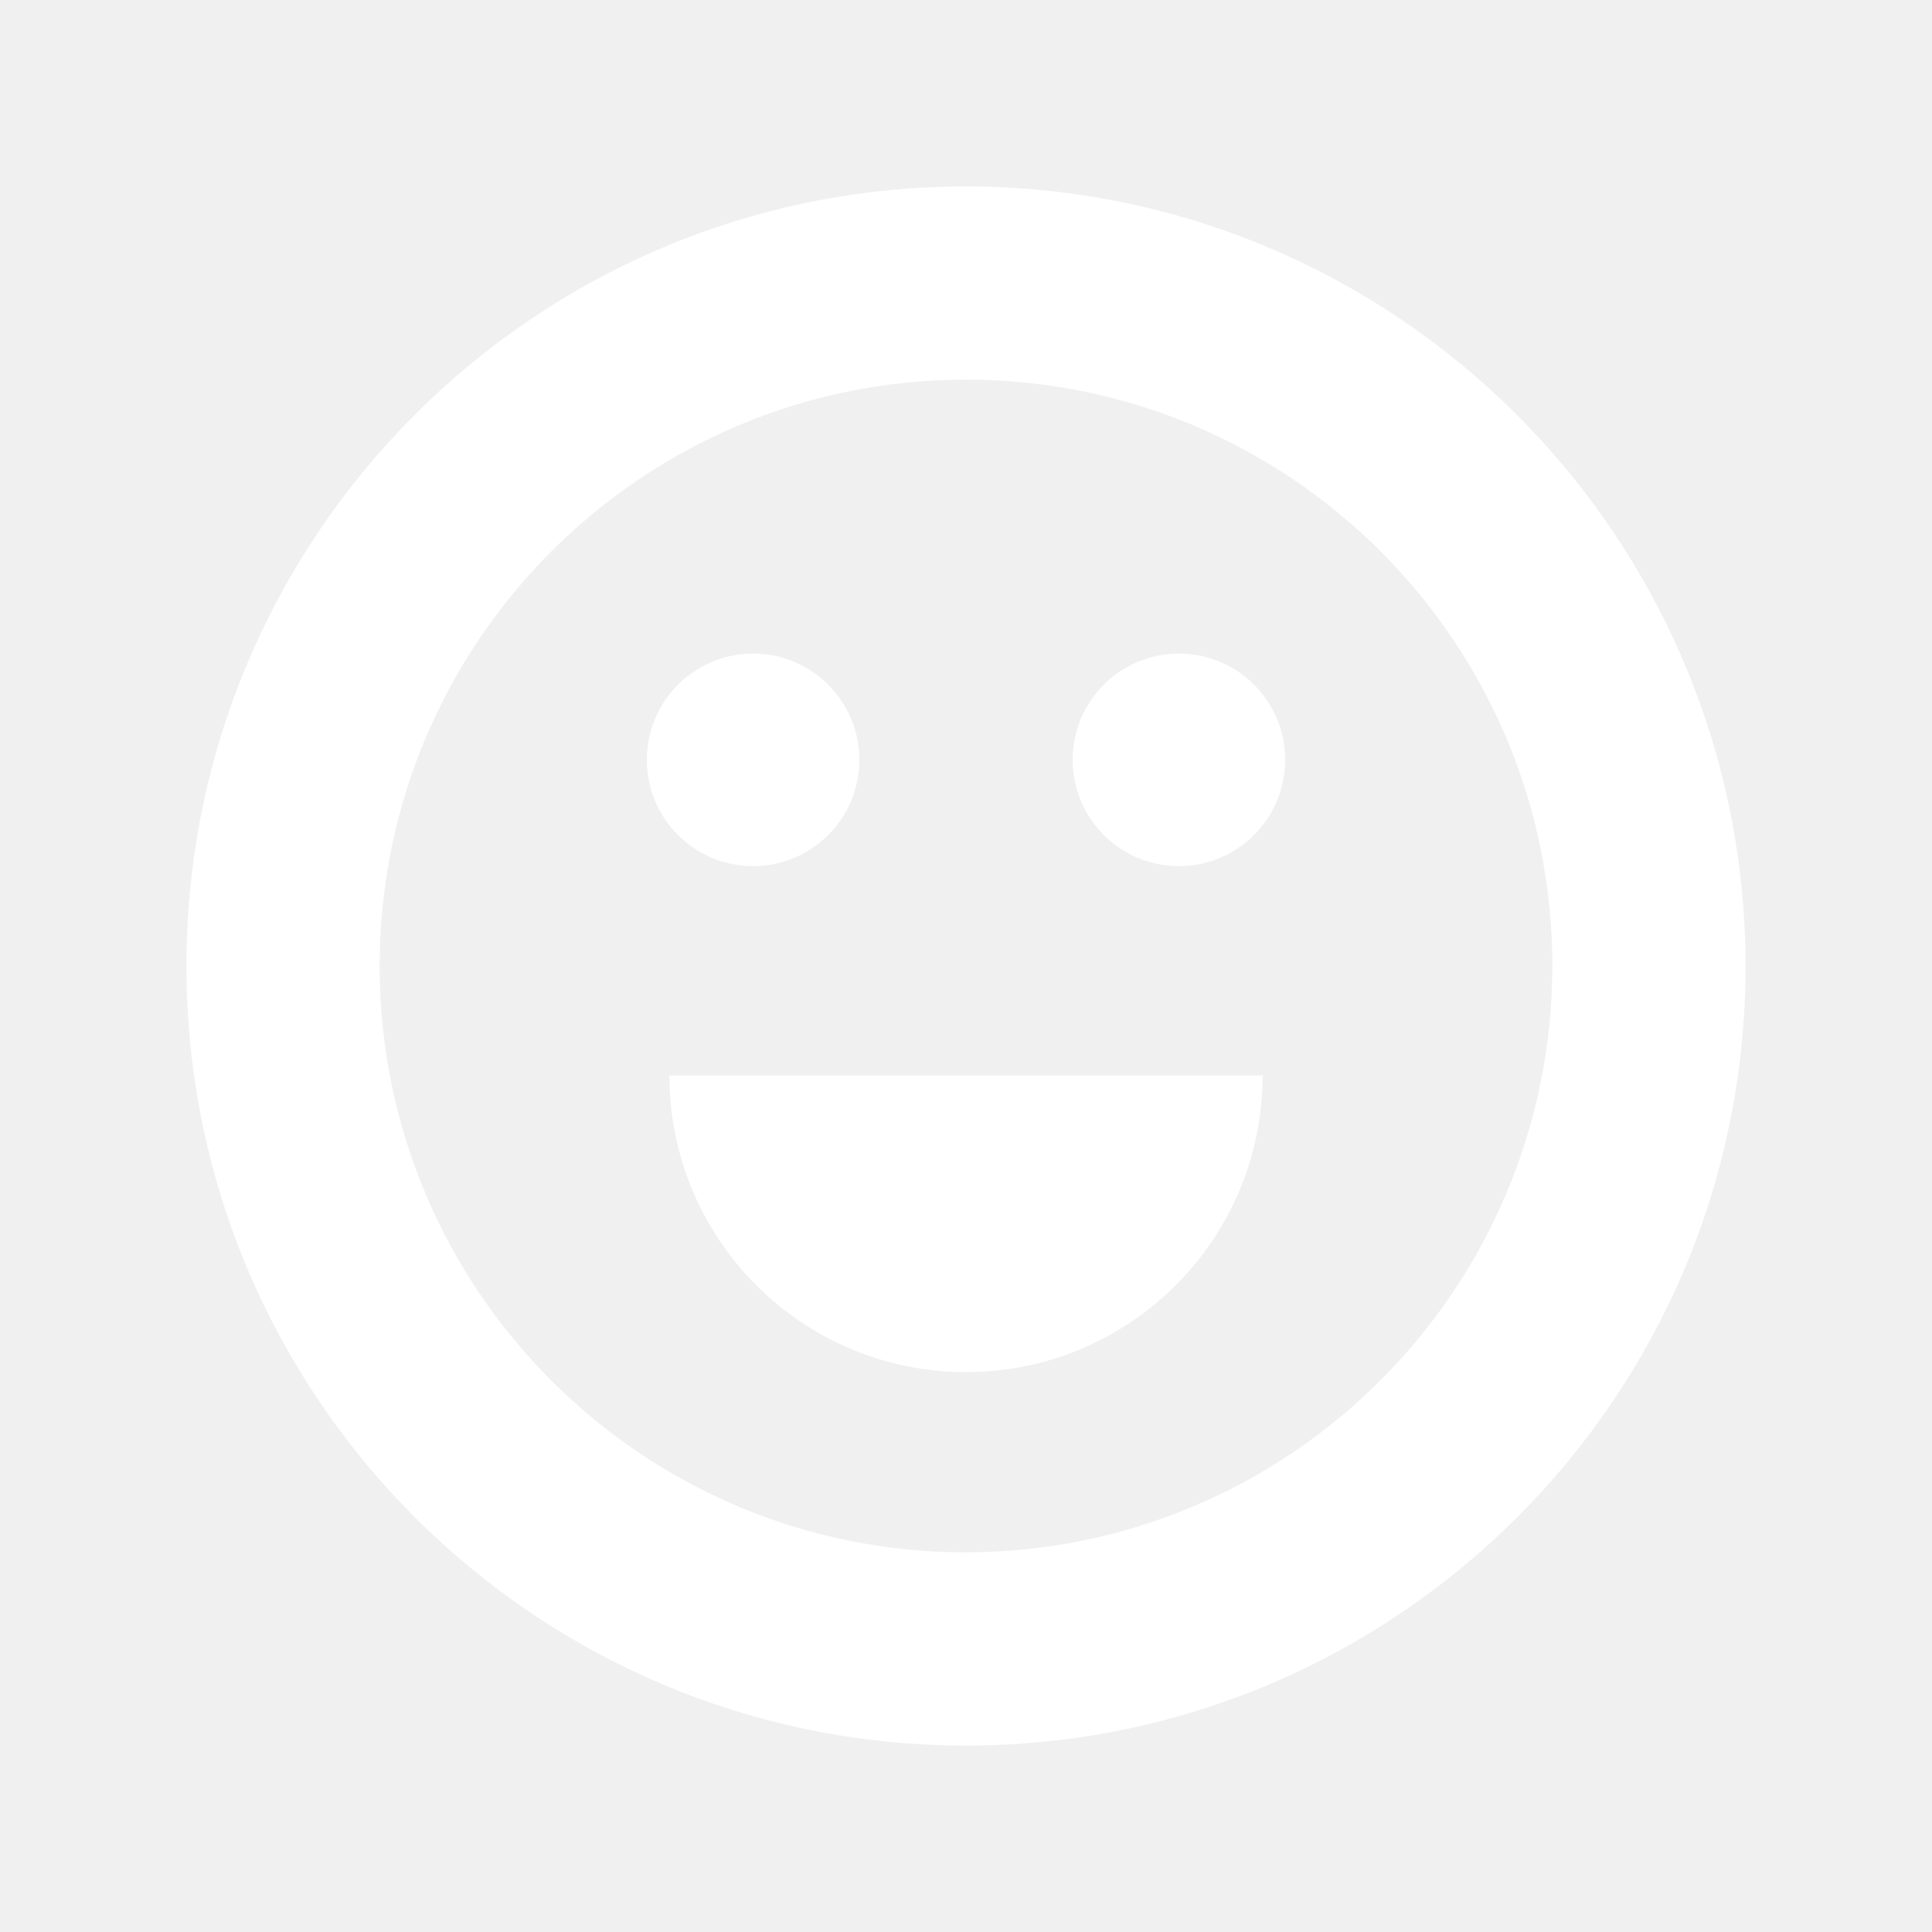
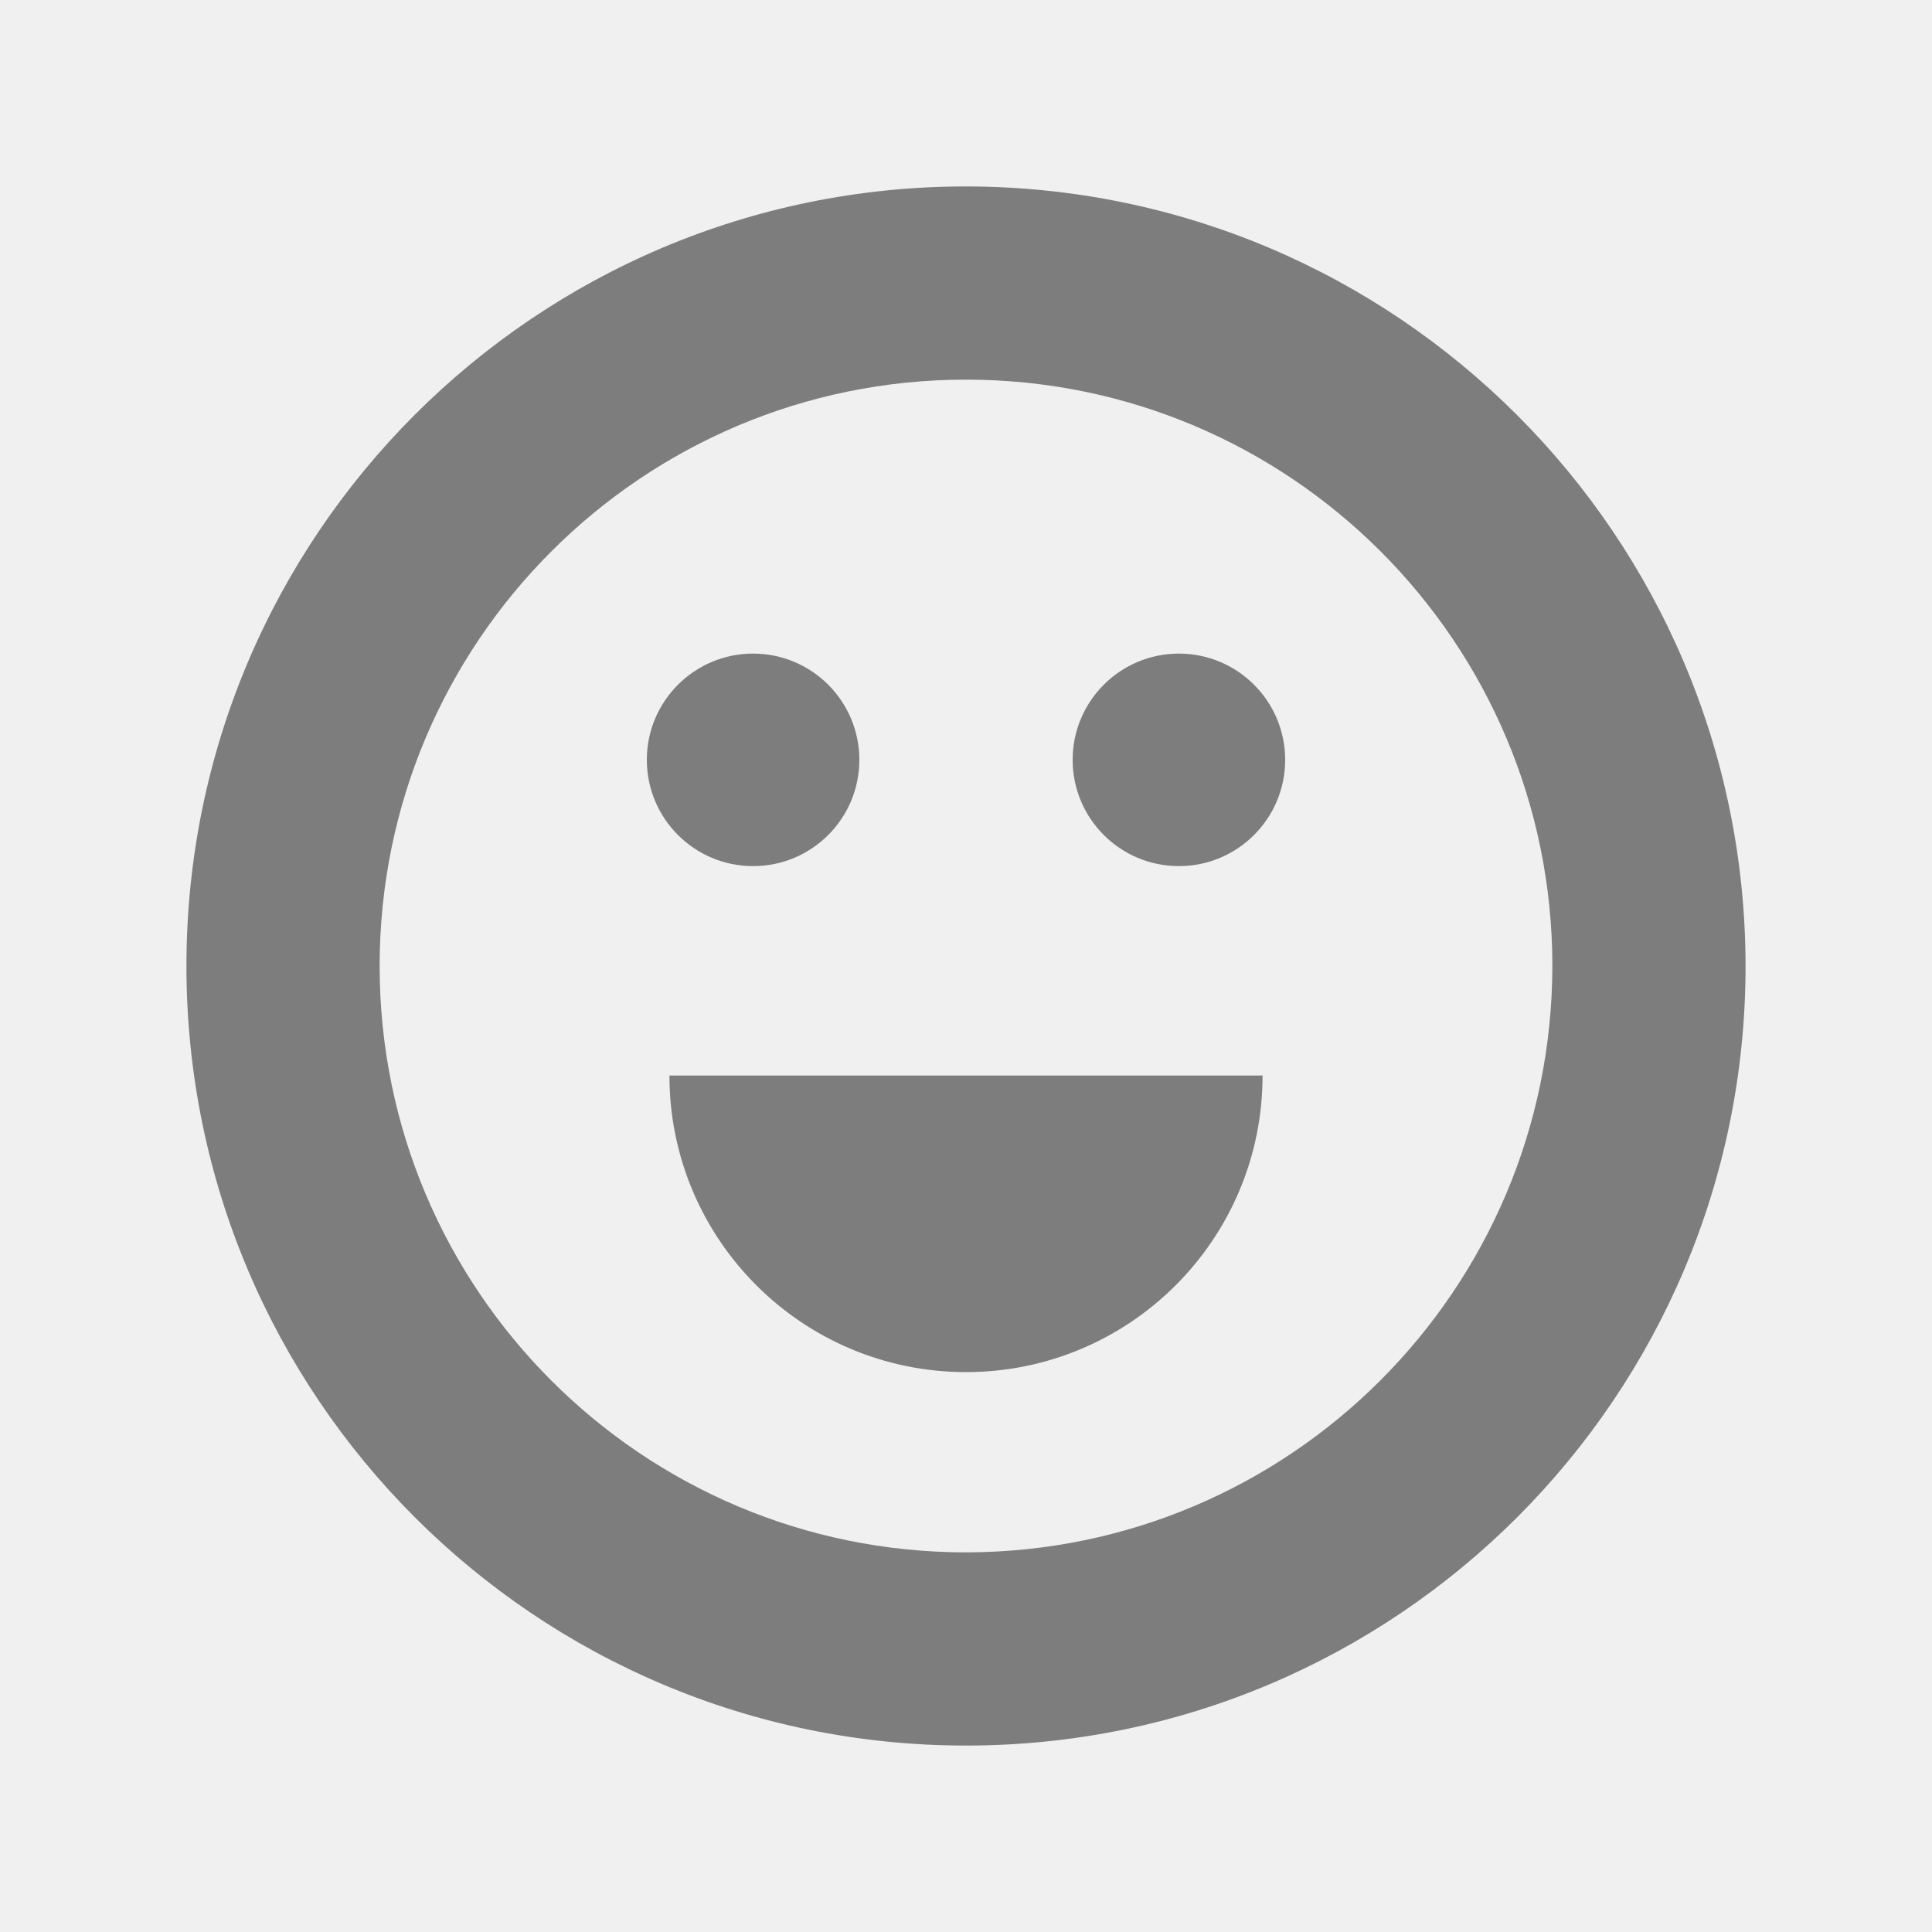
<svg xmlns="http://www.w3.org/2000/svg" data-name="Layer 1" id="Layer_1" viewBox="0 0 100 100">
  <defs>
-     <style>.cls-1{fill:white;}</style>
+     <style>.cls-1{fill:rgb(125, 125, 125);}</style>
  </defs>
  <path class="cls-1" d="M50,9.65A40.35,40.35,0,1,0,90.35,50,40.39,40.39,0,0,0,50,9.65Zm0,70.7A30.35,30.35,0,1,1,80.35,50,30.39,30.39,0,0,1,50,80.35Z" />
  <circle class="cls-1" cx="38.98" cy="39.33" r="5.5" />
  <circle class="cls-1" cx="61.02" cy="39.33" r="5.5" />
  <path class="cls-1" d="M65.35,55.67a15.35,15.35,0,1,1-30.7,0Z" />
</svg>
